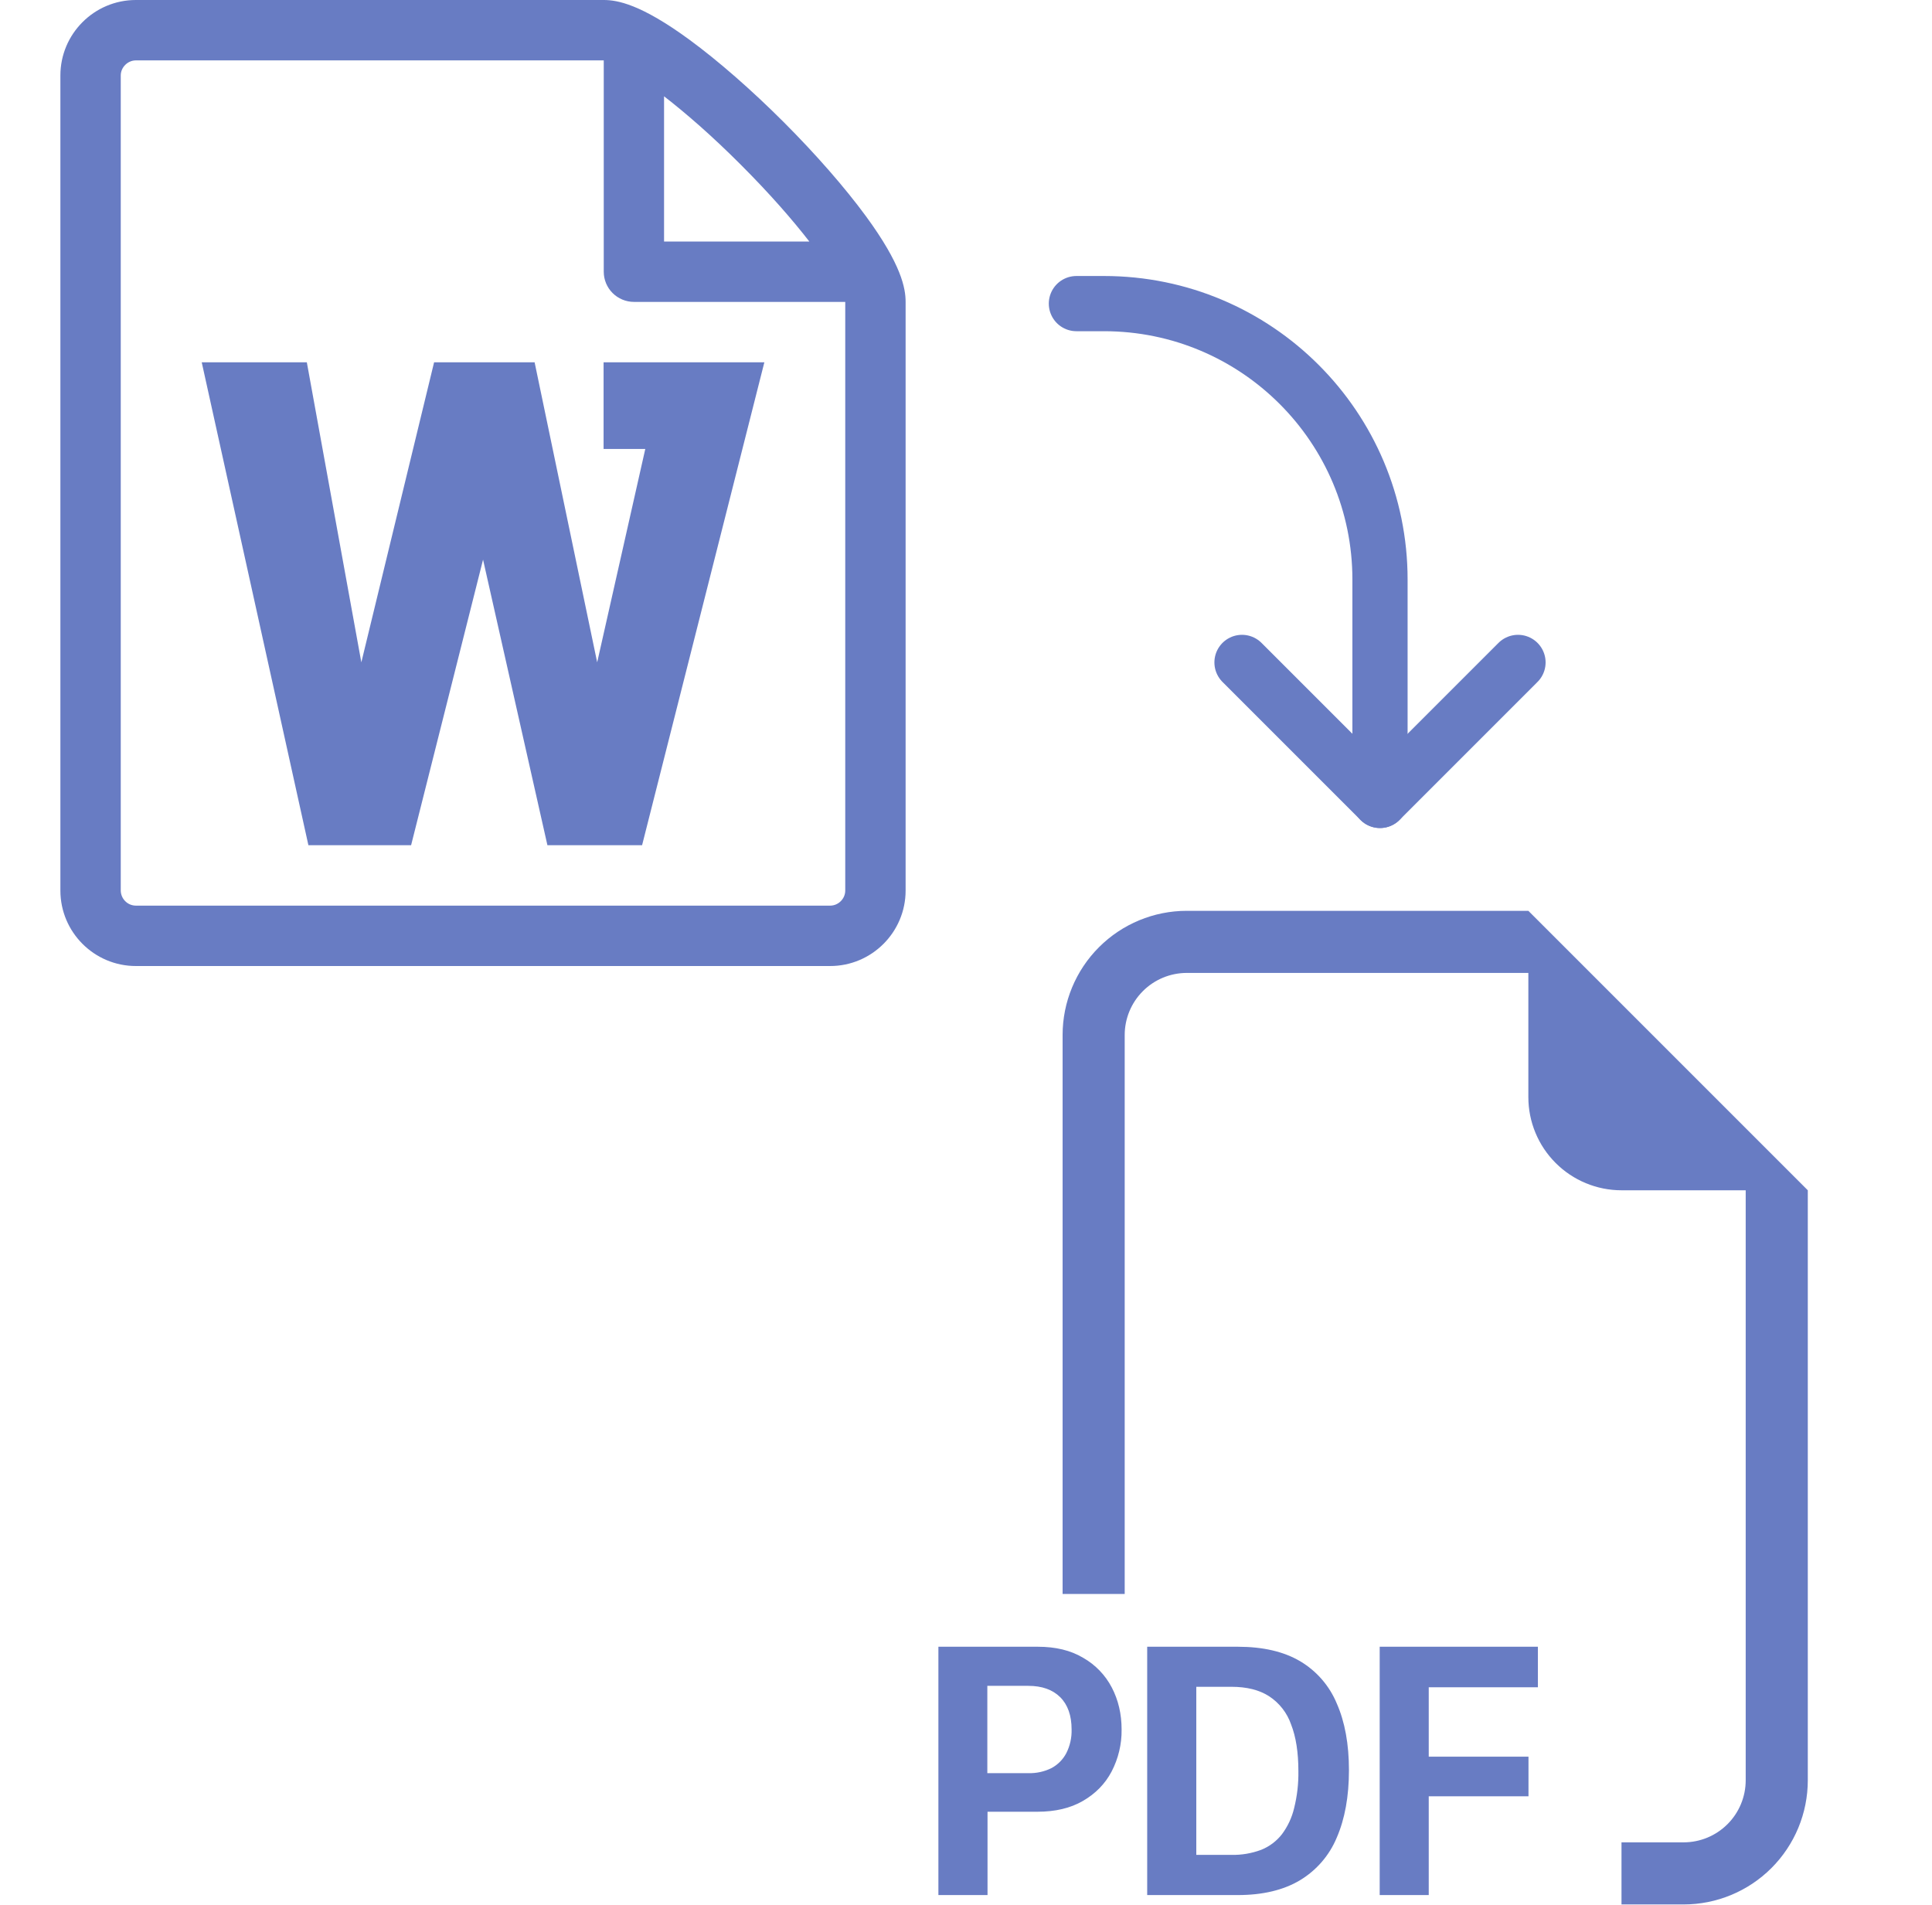
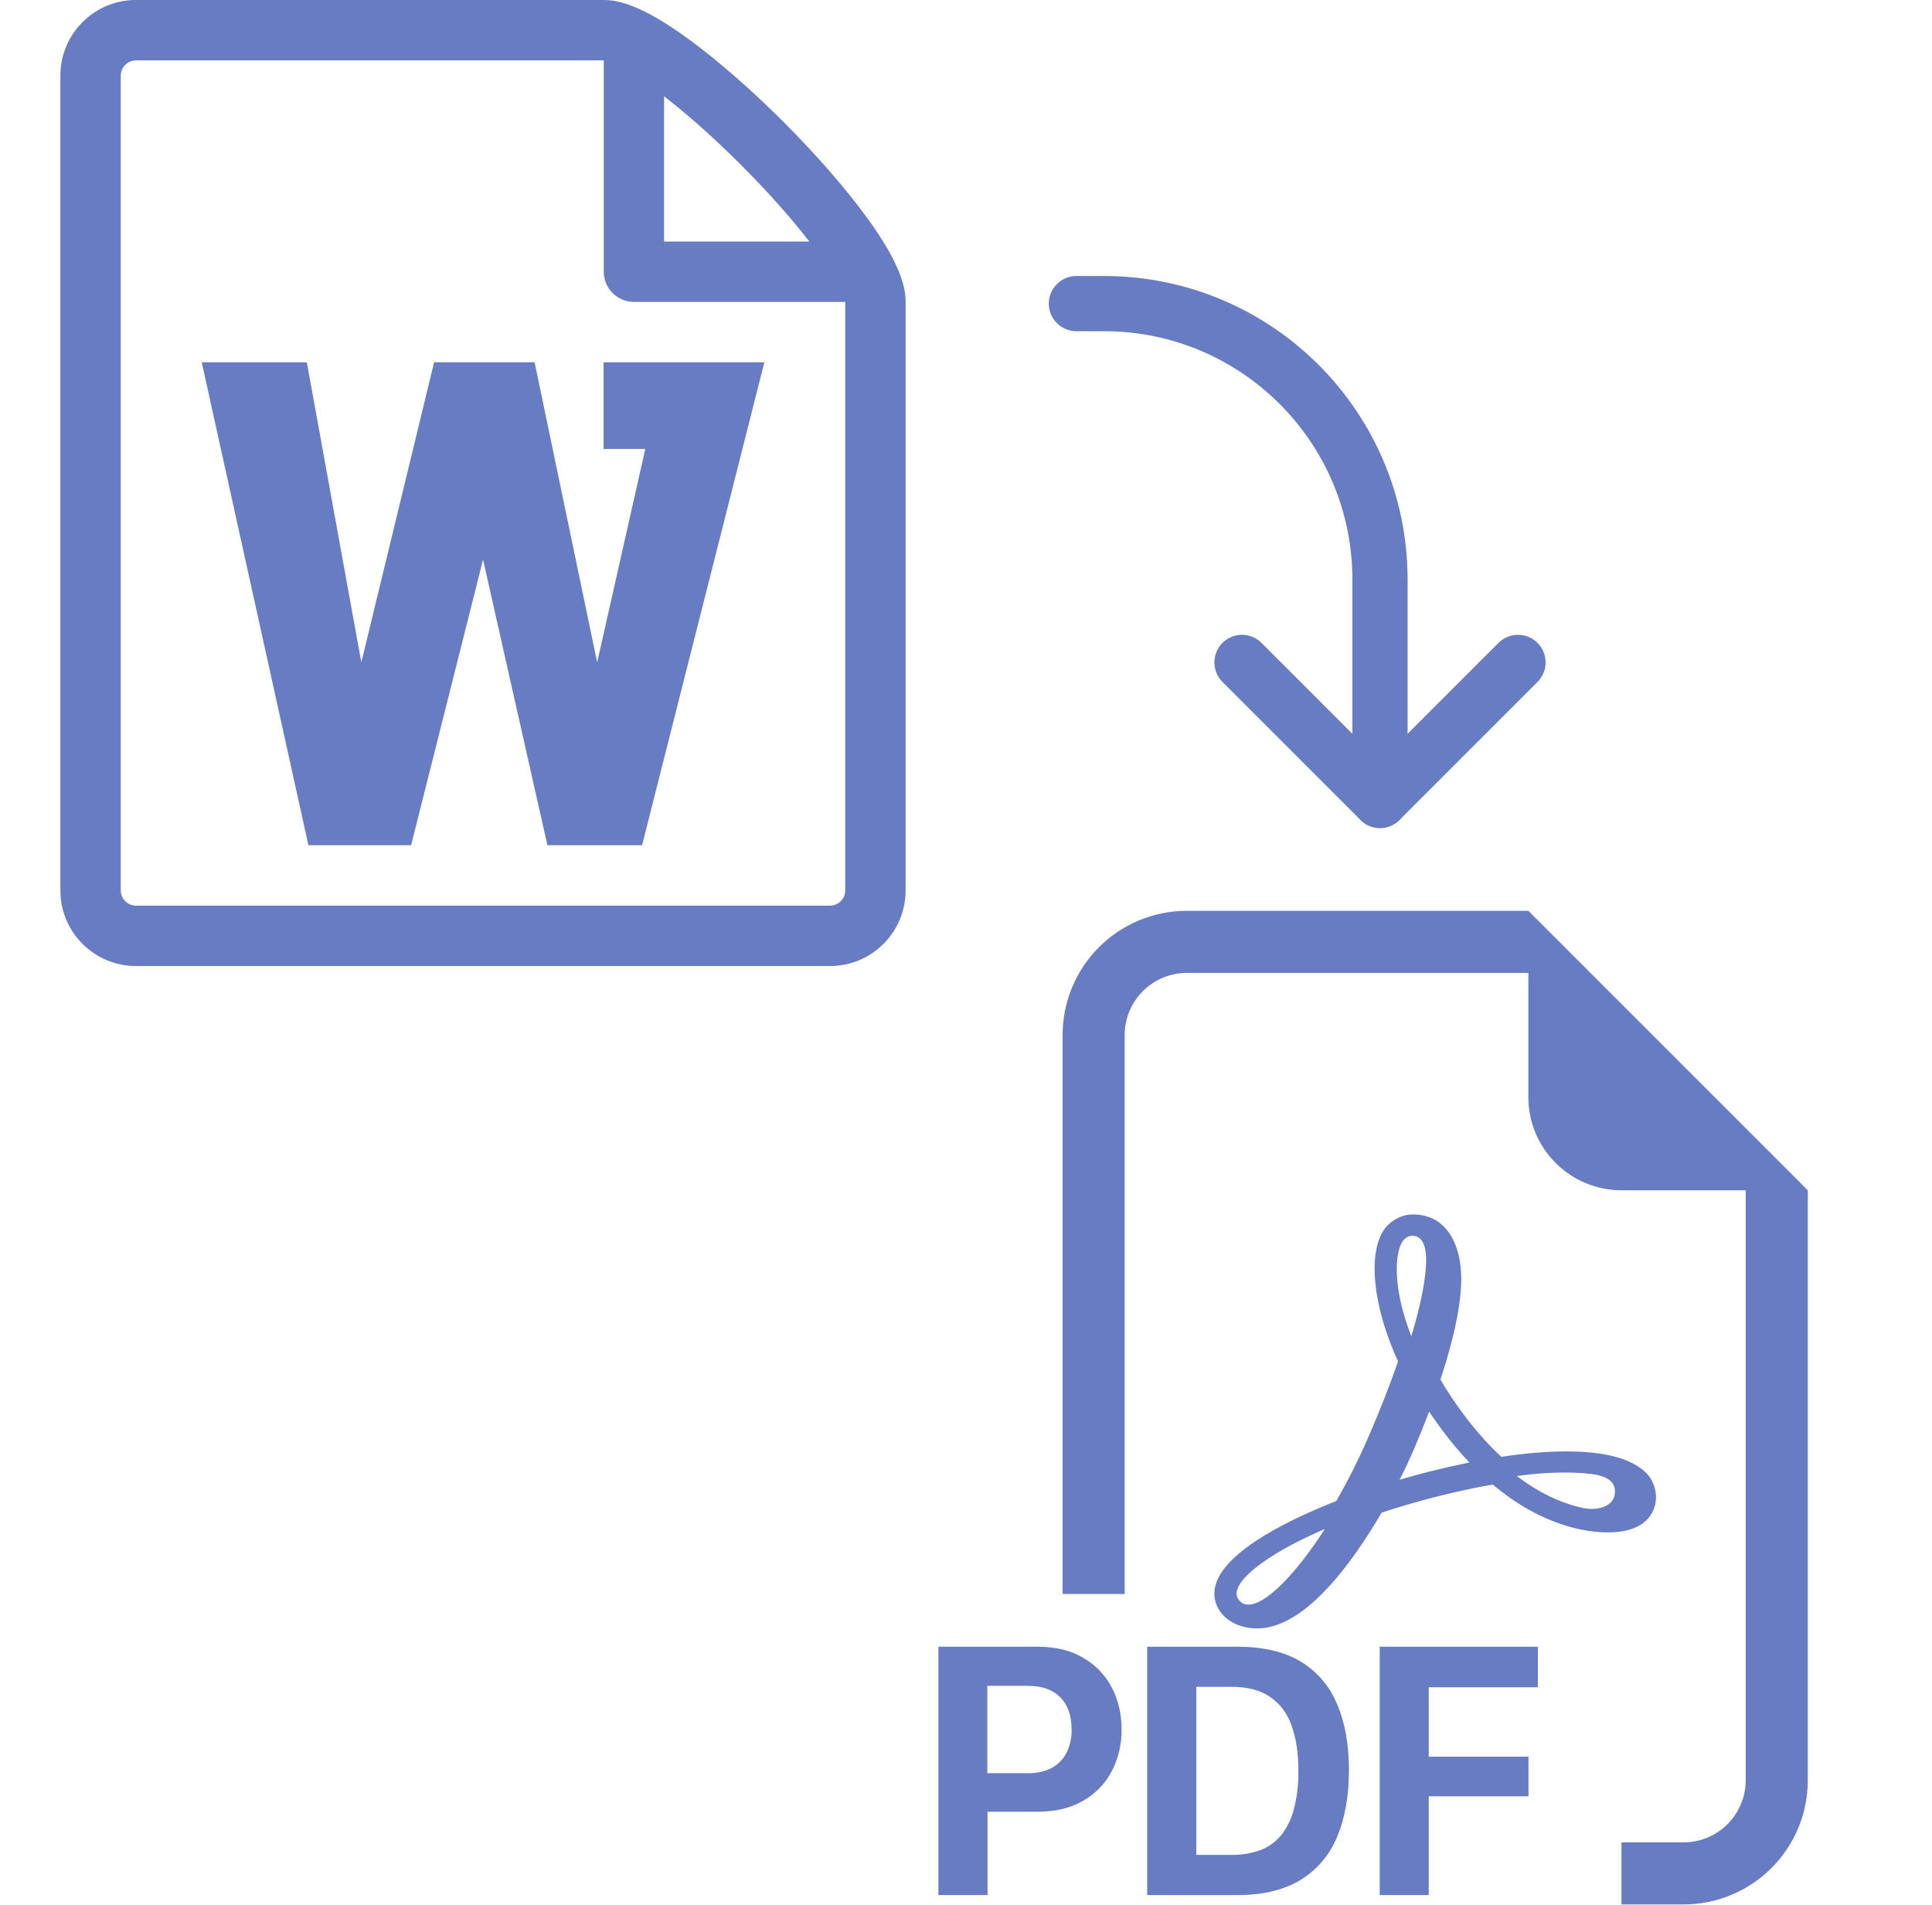
<svg xmlns="http://www.w3.org/2000/svg" width="70" height="69" viewBox="0 0 70 69" fill="none">
  <path fill-rule="evenodd" clip-rule="evenodd" d="M65.5 43.125V64.5C65.5 65.694 65.026 66.838 64.182 67.682C63.338 68.526 62.194 69 61 69H58.75V66.75H61C61.597 66.75 62.169 66.513 62.591 66.091C63.013 65.669 63.25 65.097 63.25 64.5V43.125H58.75C57.855 43.125 56.996 42.769 56.364 42.136C55.731 41.504 55.375 40.645 55.375 39.75V35.25H43C42.403 35.25 41.831 35.487 41.409 35.909C40.987 36.331 40.75 36.903 40.75 37.5V57.75H38.5V37.5C38.5 36.306 38.974 35.162 39.818 34.318C40.662 33.474 41.806 33 43 33H55.375L65.5 43.125ZM37.6 59.663H34V68.66H35.78V65.641H37.587C38.232 65.641 38.781 65.513 39.233 65.251C39.69 64.988 40.039 64.633 40.275 64.185C40.52 63.715 40.645 63.192 40.638 62.662C40.638 62.099 40.518 61.591 40.282 61.139C40.047 60.689 39.688 60.316 39.247 60.065C38.797 59.795 38.25 59.663 37.6 59.663ZM38.826 62.662C38.834 62.958 38.769 63.252 38.635 63.517C38.515 63.747 38.328 63.936 38.099 64.059C37.838 64.189 37.548 64.252 37.256 64.243H35.773V61.08H37.258C37.748 61.08 38.133 61.215 38.41 61.487C38.687 61.762 38.826 62.153 38.826 62.662ZM41.565 59.663V68.66H44.849C45.752 68.66 46.501 68.48 47.095 68.127C47.696 67.767 48.166 67.224 48.434 66.577C48.726 65.902 48.875 65.087 48.875 64.138C48.875 63.193 48.728 62.387 48.434 61.719C48.169 61.079 47.704 60.543 47.108 60.189C46.514 59.838 45.761 59.663 44.847 59.663H41.565ZM43.344 61.114H44.611C45.169 61.114 45.623 61.226 45.981 61.456C46.353 61.699 46.633 62.058 46.778 62.477C46.956 62.929 47.043 63.494 47.043 64.171C47.05 64.62 46.999 65.068 46.89 65.504C46.81 65.847 46.66 66.17 46.449 66.453C46.254 66.705 45.994 66.901 45.698 67.02C45.35 67.15 44.982 67.213 44.611 67.204H43.344V61.114ZM51.766 65.081V68.66H49.989V59.663H55.721V61.132H51.766V63.645H55.38V65.081H51.766Z" fill="#687CC3" />
+   <path fill-rule="evenodd" clip-rule="evenodd" d="M48.001 55.396C46.919 57.075 45.855 58.136 45.232 58.136C45.117 58.136 45.023 58.103 44.955 58.04C44.83 57.928 44.783 57.805 44.812 57.657C44.931 57.055 46.163 56.188 48.001 55.396ZM53.201 52.995C52.737 53.09 52.257 53.199 51.77 53.322C51.42 53.412 51.065 53.509 50.71 53.613C50.899 53.242 51.072 52.873 51.223 52.523C51.422 52.06 51.609 51.597 51.78 51.145C51.931 51.373 52.087 51.594 52.246 51.807C52.562 52.229 52.902 52.632 53.239 52.987L53.201 52.995ZM50.799 45.006C50.887 44.861 51.027 44.773 51.173 44.773C51.583 44.773 51.672 45.249 51.672 45.647C51.675 46.282 51.477 47.293 51.135 48.412C50.448 46.657 50.544 45.428 50.799 45.006ZM58.498 54.177C58.437 54.476 58.117 54.669 57.678 54.669C57.558 54.669 57.433 54.654 57.308 54.625C56.502 54.44 55.73 54.064 54.96 53.48C55.682 53.374 56.291 53.351 56.697 53.351C57.16 53.351 57.584 53.382 57.855 53.437C58.203 53.506 58.595 53.691 58.498 54.177ZM59.663 53.385C59.151 52.855 58.17 52.586 56.749 52.586C56.049 52.586 55.259 52.652 54.395 52.782C53.927 52.348 53.471 51.836 53.038 51.257C52.73 50.846 52.445 50.419 52.19 49.986C52.69 48.468 52.944 47.235 52.944 46.322C52.944 45.2 52.483 44 51.189 44C50.763 44 50.328 44.248 50.105 44.616C49.553 45.53 49.774 47.41 50.655 49.324C50.349 50.203 50.014 51.059 49.604 52.007C49.26 52.809 48.85 53.628 48.416 54.385C47.096 54.897 44.289 56.14 44.022 57.513C43.943 57.924 44.078 58.313 44.406 58.607C44.507 58.699 44.893 59 45.55 59C47.24 59 48.925 56.745 50.06 54.803C50.705 54.592 51.363 54.4 52.018 54.233C52.737 54.05 53.431 53.899 54.086 53.787C55.876 55.292 57.467 55.52 58.264 55.52C59.36 55.52 59.77 55.062 59.919 54.677C60.116 54.175 59.924 53.655 59.663 53.385Z" fill="#687CC3" />
  <path d="M21.869 16.266H23.38L21.637 23.997L19.37 13.127H15.728L13.092 23.997L11.117 13.127H7.309L11.174 30.623H14.895L17.502 20.276L19.834 30.623H23.264L27.694 13.127H21.869V16.266Z" fill="#687CC3" />
  <path d="M31.371 7.829C30.612 6.794 29.553 5.582 28.392 4.421C27.23 3.259 26.018 2.201 24.983 1.442C23.22 0.149 22.365 0 21.875 0H4.922C3.415 0 2.188 1.227 2.188 2.734V32.266C2.188 33.773 3.415 35 4.922 35H30.078C31.585 35 32.812 33.773 32.812 32.266V10.938C32.812 10.447 32.664 9.592 31.371 7.829ZM26.843 5.97C27.893 7.02 28.715 7.965 29.323 8.75H24.06V3.489C24.846 4.097 25.795 4.92 26.843 5.97ZM30.625 32.266C30.625 32.563 30.376 32.812 30.078 32.812H4.922C4.777 32.811 4.639 32.753 4.537 32.65C4.435 32.548 4.377 32.41 4.375 32.266V2.734C4.375 2.439 4.627 2.188 4.922 2.188H21.875V9.844C21.875 10.134 21.99 10.412 22.195 10.617C22.401 10.822 22.679 10.938 22.969 10.938H30.625V32.266Z" fill="#687CC3" />
  <path d="M55 24L50 29L45 24" stroke="#687CC3" stroke-width="2" stroke-linecap="round" stroke-linejoin="round" />
  <path d="M50 29L50 21C50 15.477 45.523 11 40 11L39 11" stroke="#687CC3" stroke-width="2" stroke-linecap="round" stroke-linejoin="round" />
</svg>
